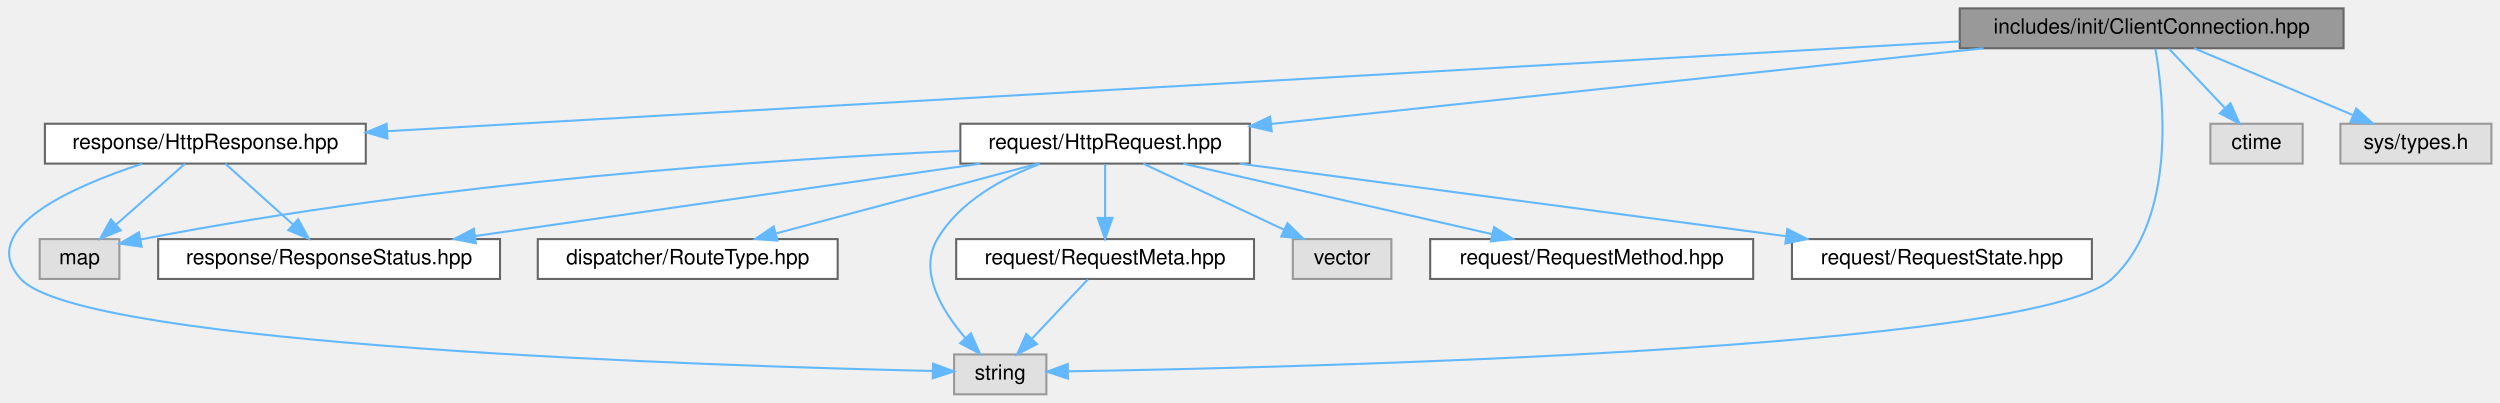
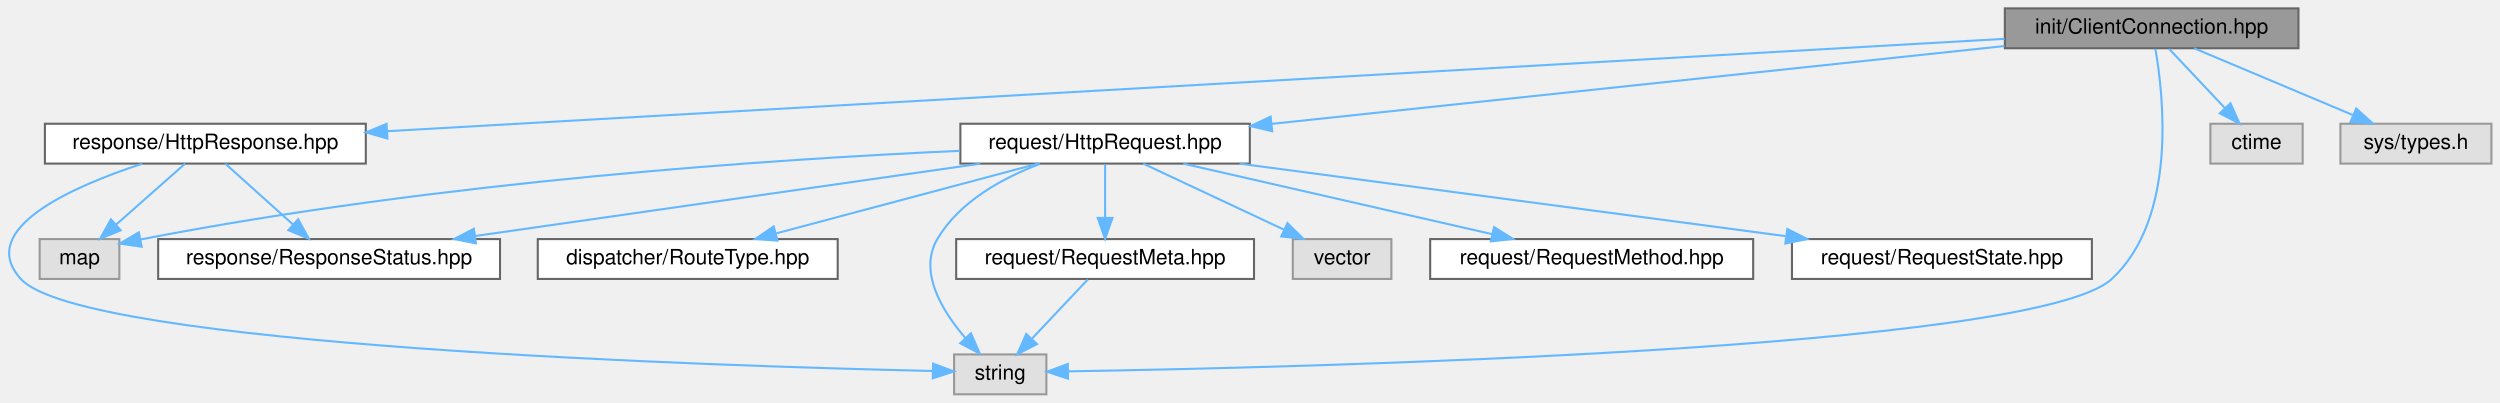
<svg xmlns="http://www.w3.org/2000/svg" xmlns:xlink="http://www.w3.org/1999/xlink" width="1192pt" height="192pt" viewBox="0.00 0.00 1191.82 192.00">
  <g id="graph0" class="graph" transform="scale(1 1) rotate(0) translate(4 188)">
    <g id="Node000001" class="node">
      <g id="a_Node000001">
        <a xlink:title=" ">
-           <polygon fill="#999999" stroke="#666666" points="1113.32,-184 930.32,-184 930.32,-165 1113.32,-165 1113.32,-184" />
-           <text text-anchor="middle" x="1021.82" y="-172" font-family="Helvetica,sans-Serif" font-size="10.00">includes/init/ClientConnection.hpp</text>
+           <polygon fill="#999999" stroke="#666666" points="1091.82,-184 951.82,-184 951.82,-165 1091.82,-165 1091.82,-184" />
+           <text text-anchor="middle" x="1021.82" y="-172" font-family="Helvetica,sans-Serif" font-size="10.00">init/ClientConnection.hpp</text>
        </a>
      </g>
    </g>
    <g id="Node000002" class="node">
      <g id="a_Node000002">
        <a xlink:title=" ">
          <polygon fill="#e0e0e0" stroke="#999999" points="494.82,-19 450.82,-19 450.82,0 494.82,0 494.82,-19" />
          <text text-anchor="middle" x="472.82" y="-7" font-family="Helvetica,sans-Serif" font-size="10.00">string</text>
        </a>
      </g>
    </g>
    <g id="edge1_Node000001_Node000002" class="edge">
      <g id="a_edge1_Node000001_Node000002">
        <a xlink:title=" ">
          <path fill="none" stroke="#63b8ff" d="M1023.59,-164.72C1027.48,-142.56 1034.14,-84.05 1002.82,-55 966.29,-21.12 614.69,-12.74 505.2,-10.94" />
          <polygon fill="#63b8ff" stroke="#63b8ff" points="505.14,-7.44 495.09,-10.78 505.03,-14.44 505.14,-7.44" />
        </a>
      </g>
    </g>
    <g id="Node000003" class="node">
      <g id="a_Node000003">
        <a xlink:title=" ">
          <polygon fill="#e0e0e0" stroke="#999999" points="1093.82,-129 1049.82,-129 1049.82,-110 1093.82,-110 1093.82,-129" />
          <text text-anchor="middle" x="1071.82" y="-117" font-family="Helvetica,sans-Serif" font-size="10.00">ctime</text>
        </a>
      </g>
    </g>
    <g id="edge2_Node000001_Node000003" class="edge">
      <g id="a_edge2_Node000001_Node000003">
        <a xlink:title=" ">
          <path fill="none" stroke="#63b8ff" d="M1030.08,-164.75C1037.29,-157.11 1047.93,-145.82 1056.67,-136.56" />
          <polygon fill="#63b8ff" stroke="#63b8ff" points="1059.4,-138.76 1063.72,-129.09 1054.31,-133.96 1059.4,-138.76" />
        </a>
      </g>
    </g>
    <g id="Node000004" class="node">
      <g id="a_Node000004">
        <a xlink:title=" ">
          <polygon fill="#e0e0e0" stroke="#999999" points="1183.82,-129 1111.82,-129 1111.82,-110 1183.82,-110 1183.82,-129" />
          <text text-anchor="middle" x="1147.82" y="-117" font-family="Helvetica,sans-Serif" font-size="10.00">sys/types.h</text>
        </a>
      </g>
    </g>
    <g id="edge3_Node000001_Node000004" class="edge">
      <g id="a_edge3_Node000001_Node000004">
        <a xlink:title=" ">
          <path fill="none" stroke="#63b8ff" d="M1042.07,-164.98C1062.52,-156.38 1094.35,-142.99 1117.75,-133.15" />
          <polygon fill="#63b8ff" stroke="#63b8ff" points="1119.35,-136.27 1127.21,-129.17 1116.63,-129.82 1119.35,-136.27" />
        </a>
      </g>
    </g>
    <g id="Node000005" class="node">
      <g id="a_Node000005">
        <a xlink:href="HttpRequest_8hpp.html" target="_top" xlink:title=" ">
          <polygon fill="white" stroke="#666666" points="591.82,-129 453.82,-129 453.82,-110 591.82,-110 591.82,-129" />
          <text text-anchor="middle" x="522.82" y="-117" font-family="Helvetica,sans-Serif" font-size="10.00">request/HttpRequest.hpp</text>
        </a>
      </g>
    </g>
    <g id="edge4_Node000001_Node000005" class="edge">
      <g id="a_edge4_Node000001_Node000005">
        <a xlink:title=" ">
-           <path fill="none" stroke="#63b8ff" d="M941.65,-164.98C848.31,-155.07 695.11,-138.8 602.14,-128.92" />
-           <polygon fill="#63b8ff" stroke="#63b8ff" points="602.26,-125.42 591.94,-127.84 601.52,-132.38 602.26,-125.42" />
+           <path fill="none" stroke="#63b8ff" d="M951.65,-166.05C859.61,-156.27 698.54,-139.16 602.16,-128.93" />
+           <polygon fill="#63b8ff" stroke="#63b8ff" points="602.49,-125.44 592.18,-127.87 601.75,-132.4 602.49,-125.44" />
        </a>
      </g>
    </g>
    <g id="Node000013" class="node">
      <g id="a_Node000013">
        <a xlink:href="HttpResponse_8hpp.html" target="_top" xlink:title=" ">
          <polygon fill="white" stroke="#666666" points="170.32,-129 17.32,-129 17.32,-110 170.32,-110 170.32,-129" />
          <text text-anchor="middle" x="93.82" y="-117" font-family="Helvetica,sans-Serif" font-size="10.00">response/HttpResponse.hpp</text>
        </a>
      </g>
    </g>
    <g id="edge14_Node000001_Node000013" class="edge">
      <g id="a_edge14_Node000001_Node000013">
        <a xlink:title=" ">
-           <path fill="none" stroke="#63b8ff" d="M930.3,-168.27C751.08,-158.04 356.07,-135.48 180.67,-125.46" />
-           <polygon fill="#63b8ff" stroke="#63b8ff" points="180.64,-121.95 170.45,-124.88 180.24,-128.94 180.64,-121.95" />
+           <path fill="none" stroke="#63b8ff" d="M951.69,-169.49C784.58,-159.95 363.24,-135.89 180.55,-125.45" />
+           <polygon fill="#63b8ff" stroke="#63b8ff" points="180.63,-121.95 170.44,-124.88 180.23,-128.94 180.63,-121.95" />
        </a>
      </g>
    </g>
    <g id="edge5_Node000005_Node000002" class="edge">
      <g id="a_edge5_Node000005_Node000002">
        <a xlink:title=" ">
          <path fill="none" stroke="#63b8ff" d="M491.78,-109.87C474.08,-103.18 453.38,-91.95 442.82,-74 433.71,-58.51 445.04,-39.8 456.29,-26.72" />
          <polygon fill="#63b8ff" stroke="#63b8ff" points="458.86,-29.09 463.1,-19.38 453.73,-24.33 458.86,-29.09" />
        </a>
      </g>
    </g>
    <g id="Node000006" class="node">
      <g id="a_Node000006">
        <a xlink:title=" ">
          <polygon fill="#e0e0e0" stroke="#999999" points="52.82,-74 14.82,-74 14.82,-55 52.82,-55 52.82,-74" />
          <text text-anchor="middle" x="33.82" y="-62" font-family="Helvetica,sans-Serif" font-size="10.00">map</text>
        </a>
      </g>
    </g>
    <g id="edge6_Node000005_Node000006" class="edge">
      <g id="a_edge6_Node000005_Node000006">
        <a xlink:title=" ">
          <path fill="none" stroke="#63b8ff" d="M453.47,-116.09C364.75,-112.06 206.38,-101.66 62.84,-73.81" />
          <polygon fill="#63b8ff" stroke="#63b8ff" points="63.46,-70.36 52.97,-71.86 62.11,-77.23 63.46,-70.36" />
        </a>
      </g>
    </g>
    <g id="Node000007" class="node">
      <g id="a_Node000007">
        <a xlink:title=" ">
          <polygon fill="#e0e0e0" stroke="#999999" points="659.32,-74 612.32,-74 612.32,-55 659.32,-55 659.32,-74" />
          <text text-anchor="middle" x="635.82" y="-62" font-family="Helvetica,sans-Serif" font-size="10.00">vector</text>
        </a>
      </g>
    </g>
    <g id="edge7_Node000005_Node000007" class="edge">
      <g id="a_edge7_Node000005_Node000007">
        <a xlink:title=" ">
          <path fill="none" stroke="#63b8ff" d="M540.98,-109.98C559.07,-101.5 587.11,-88.35 608.01,-78.54" />
          <polygon fill="#63b8ff" stroke="#63b8ff" points="609.77,-81.59 617.34,-74.17 606.8,-75.25 609.77,-81.59" />
        </a>
      </g>
    </g>
    <g id="Node000008" class="node">
      <g id="a_Node000008">
        <a xlink:href="RequestMethod_8hpp.html" target="_top" xlink:title=" ">
          <polygon fill="white" stroke="#666666" points="831.82,-74 677.82,-74 677.82,-55 831.82,-55 831.82,-74" />
          <text text-anchor="middle" x="754.82" y="-62" font-family="Helvetica,sans-Serif" font-size="10.00">request/RequestMethod.hpp</text>
        </a>
      </g>
    </g>
    <g id="edge8_Node000005_Node000008" class="edge">
      <g id="a_edge8_Node000005_Node000008">
        <a xlink:title=" ">
          <path fill="none" stroke="#63b8ff" d="M560.1,-109.98C600.14,-100.84 663.89,-86.27 707.46,-76.32" />
          <polygon fill="#63b8ff" stroke="#63b8ff" points="708.29,-79.72 717.25,-74.08 706.73,-72.9 708.29,-79.72" />
        </a>
      </g>
    </g>
    <g id="Node000009" class="node">
      <g id="a_Node000009">
        <a xlink:href="RequestMeta_8hpp.html" target="_top" xlink:title=" ">
          <polygon fill="white" stroke="#666666" points="593.82,-74 451.82,-74 451.82,-55 593.82,-55 593.82,-74" />
          <text text-anchor="middle" x="522.82" y="-62" font-family="Helvetica,sans-Serif" font-size="10.00">request/RequestMeta.hpp</text>
        </a>
      </g>
    </g>
    <g id="edge9_Node000005_Node000009" class="edge">
      <g id="a_edge9_Node000005_Node000009">
        <a xlink:title=" ">
          <path fill="none" stroke="#63b8ff" d="M522.82,-109.75C522.82,-102.8 522.82,-92.85 522.82,-84.13" />
          <polygon fill="#63b8ff" stroke="#63b8ff" points="526.32,-84.09 522.82,-74.09 519.32,-84.09 526.32,-84.09" />
        </a>
      </g>
    </g>
    <g id="Node000010" class="node">
      <g id="a_Node000010">
        <a xlink:href="RequestState_8hpp.html" target="_top" xlink:title=" ">
          <polygon fill="white" stroke="#666666" points="993.32,-74 850.32,-74 850.32,-55 993.32,-55 993.32,-74" />
          <text text-anchor="middle" x="921.82" y="-62" font-family="Helvetica,sans-Serif" font-size="10.00">request/RequestState.hpp</text>
        </a>
      </g>
    </g>
    <g id="edge11_Node000005_Node000010" class="edge">
      <g id="a_edge11_Node000005_Node000010">
        <a xlink:title=" ">
          <path fill="none" stroke="#63b8ff" d="M586.93,-109.98C657.94,-100.55 772.27,-85.36 847.24,-75.41" />
          <polygon fill="#63b8ff" stroke="#63b8ff" points="848.09,-78.82 857.54,-74.04 847.17,-71.89 848.09,-78.82" />
        </a>
      </g>
    </g>
    <g id="Node000011" class="node">
      <g id="a_Node000011">
        <a xlink:href="ResponseStatus_8hpp.html" target="_top" xlink:title=" ">
          <polygon fill="white" stroke="#666666" points="234.32,-74 71.32,-74 71.32,-55 234.32,-55 234.32,-74" />
          <text text-anchor="middle" x="152.82" y="-62" font-family="Helvetica,sans-Serif" font-size="10.00">response/ResponseStatus.hpp</text>
        </a>
      </g>
    </g>
    <g id="edge12_Node000005_Node000011" class="edge">
      <g id="a_edge12_Node000005_Node000011">
        <a xlink:title=" ">
          <path fill="none" stroke="#63b8ff" d="M463.37,-109.98C397.66,-100.57 291.94,-85.43 222.41,-75.47" />
          <polygon fill="#63b8ff" stroke="#63b8ff" points="222.82,-71.99 212.43,-74.04 221.83,-78.92 222.82,-71.99" />
        </a>
      </g>
    </g>
    <g id="Node000012" class="node">
      <g id="a_Node000012">
        <a xlink:href="RouteType_8hpp.html" target="_top" xlink:title=" ">
          <polygon fill="white" stroke="#666666" points="395.32,-74 252.32,-74 252.32,-55 395.32,-55 395.32,-74" />
          <text text-anchor="middle" x="323.82" y="-62" font-family="Helvetica,sans-Serif" font-size="10.00">dispatcher/RouteType.hpp</text>
        </a>
      </g>
    </g>
    <g id="edge13_Node000005_Node000012" class="edge">
      <g id="a_edge13_Node000005_Node000012">
        <a xlink:title=" ">
          <path fill="none" stroke="#63b8ff" d="M490.85,-109.98C457.01,-100.97 403.43,-86.7 366.11,-76.76" />
          <polygon fill="#63b8ff" stroke="#63b8ff" points="366.61,-73.27 356.05,-74.08 364.81,-80.04 366.61,-73.27" />
        </a>
      </g>
    </g>
    <g id="edge10_Node000009_Node000002" class="edge">
      <g id="a_edge10_Node000009_Node000002">
        <a xlink:title=" ">
          <path fill="none" stroke="#63b8ff" d="M514.57,-54.75C507.36,-47.11 496.71,-35.82 487.98,-26.56" />
          <polygon fill="#63b8ff" stroke="#63b8ff" points="490.33,-23.96 480.92,-19.09 485.24,-28.76 490.33,-23.96" />
        </a>
      </g>
    </g>
    <g id="edge15_Node000013_Node000002" class="edge">
      <g id="a_edge15_Node000013_Node000002">
        <a xlink:title=" ">
          <path fill="none" stroke="#63b8ff" d="M63.7,-109.94C30.42,-99.04 -15.79,-78.77 5.82,-55 35.03,-22.88 339.57,-13.39 440.52,-11.12" />
          <polygon fill="#63b8ff" stroke="#63b8ff" points="440.8,-14.62 450.72,-10.9 440.65,-7.62 440.8,-14.62" />
        </a>
      </g>
    </g>
    <g id="edge16_Node000013_Node000006" class="edge">
      <g id="a_edge16_Node000013_Node000006">
        <a xlink:title=" ">
          <path fill="none" stroke="#63b8ff" d="M84.18,-109.98C75.31,-102.15 61.95,-90.34 51.21,-80.86" />
          <polygon fill="#63b8ff" stroke="#63b8ff" points="53.45,-78.17 43.64,-74.17 48.81,-83.41 53.45,-78.17" />
        </a>
      </g>
    </g>
    <g id="edge17_Node000013_Node000011" class="edge">
      <g id="a_edge17_Node000013_Node000011">
        <a xlink:title=" ">
          <path fill="none" stroke="#63b8ff" d="M103.3,-109.98C112.02,-102.15 125.17,-90.34 135.72,-80.86" />
          <polygon fill="#63b8ff" stroke="#63b8ff" points="138.07,-83.46 143.17,-74.17 133.39,-78.25 138.07,-83.46" />
        </a>
      </g>
    </g>
  </g>
</svg>
